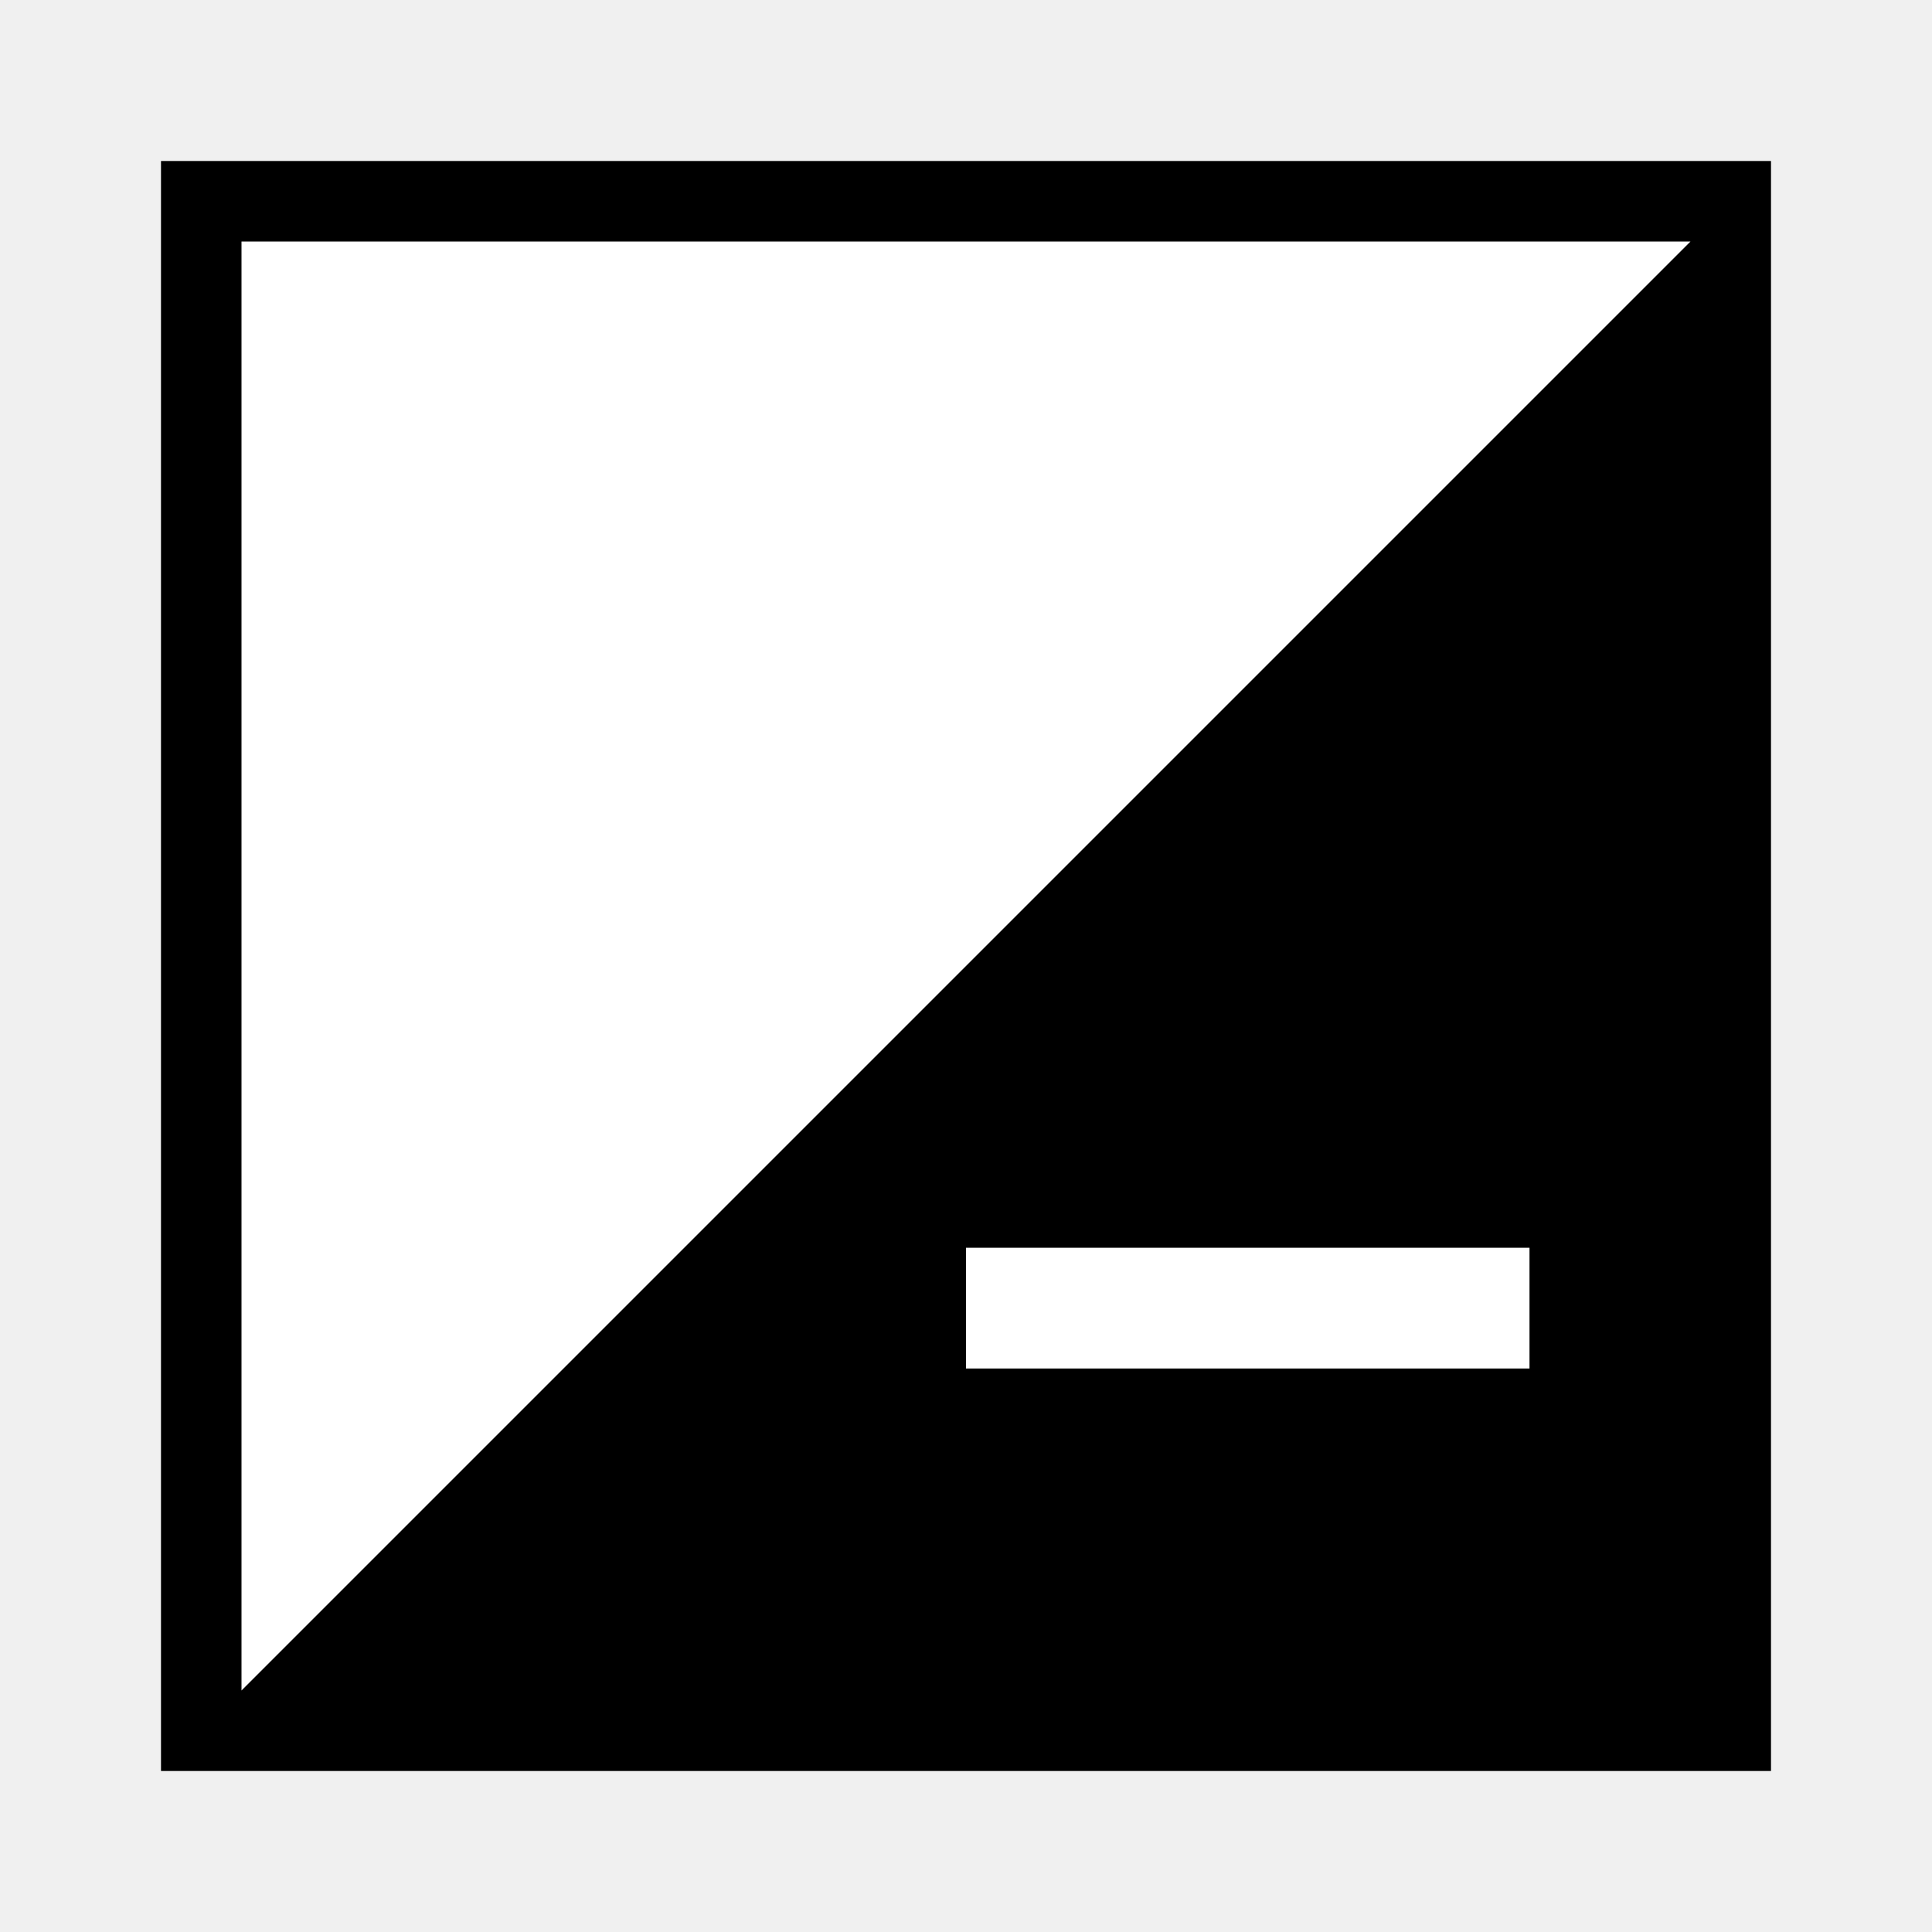
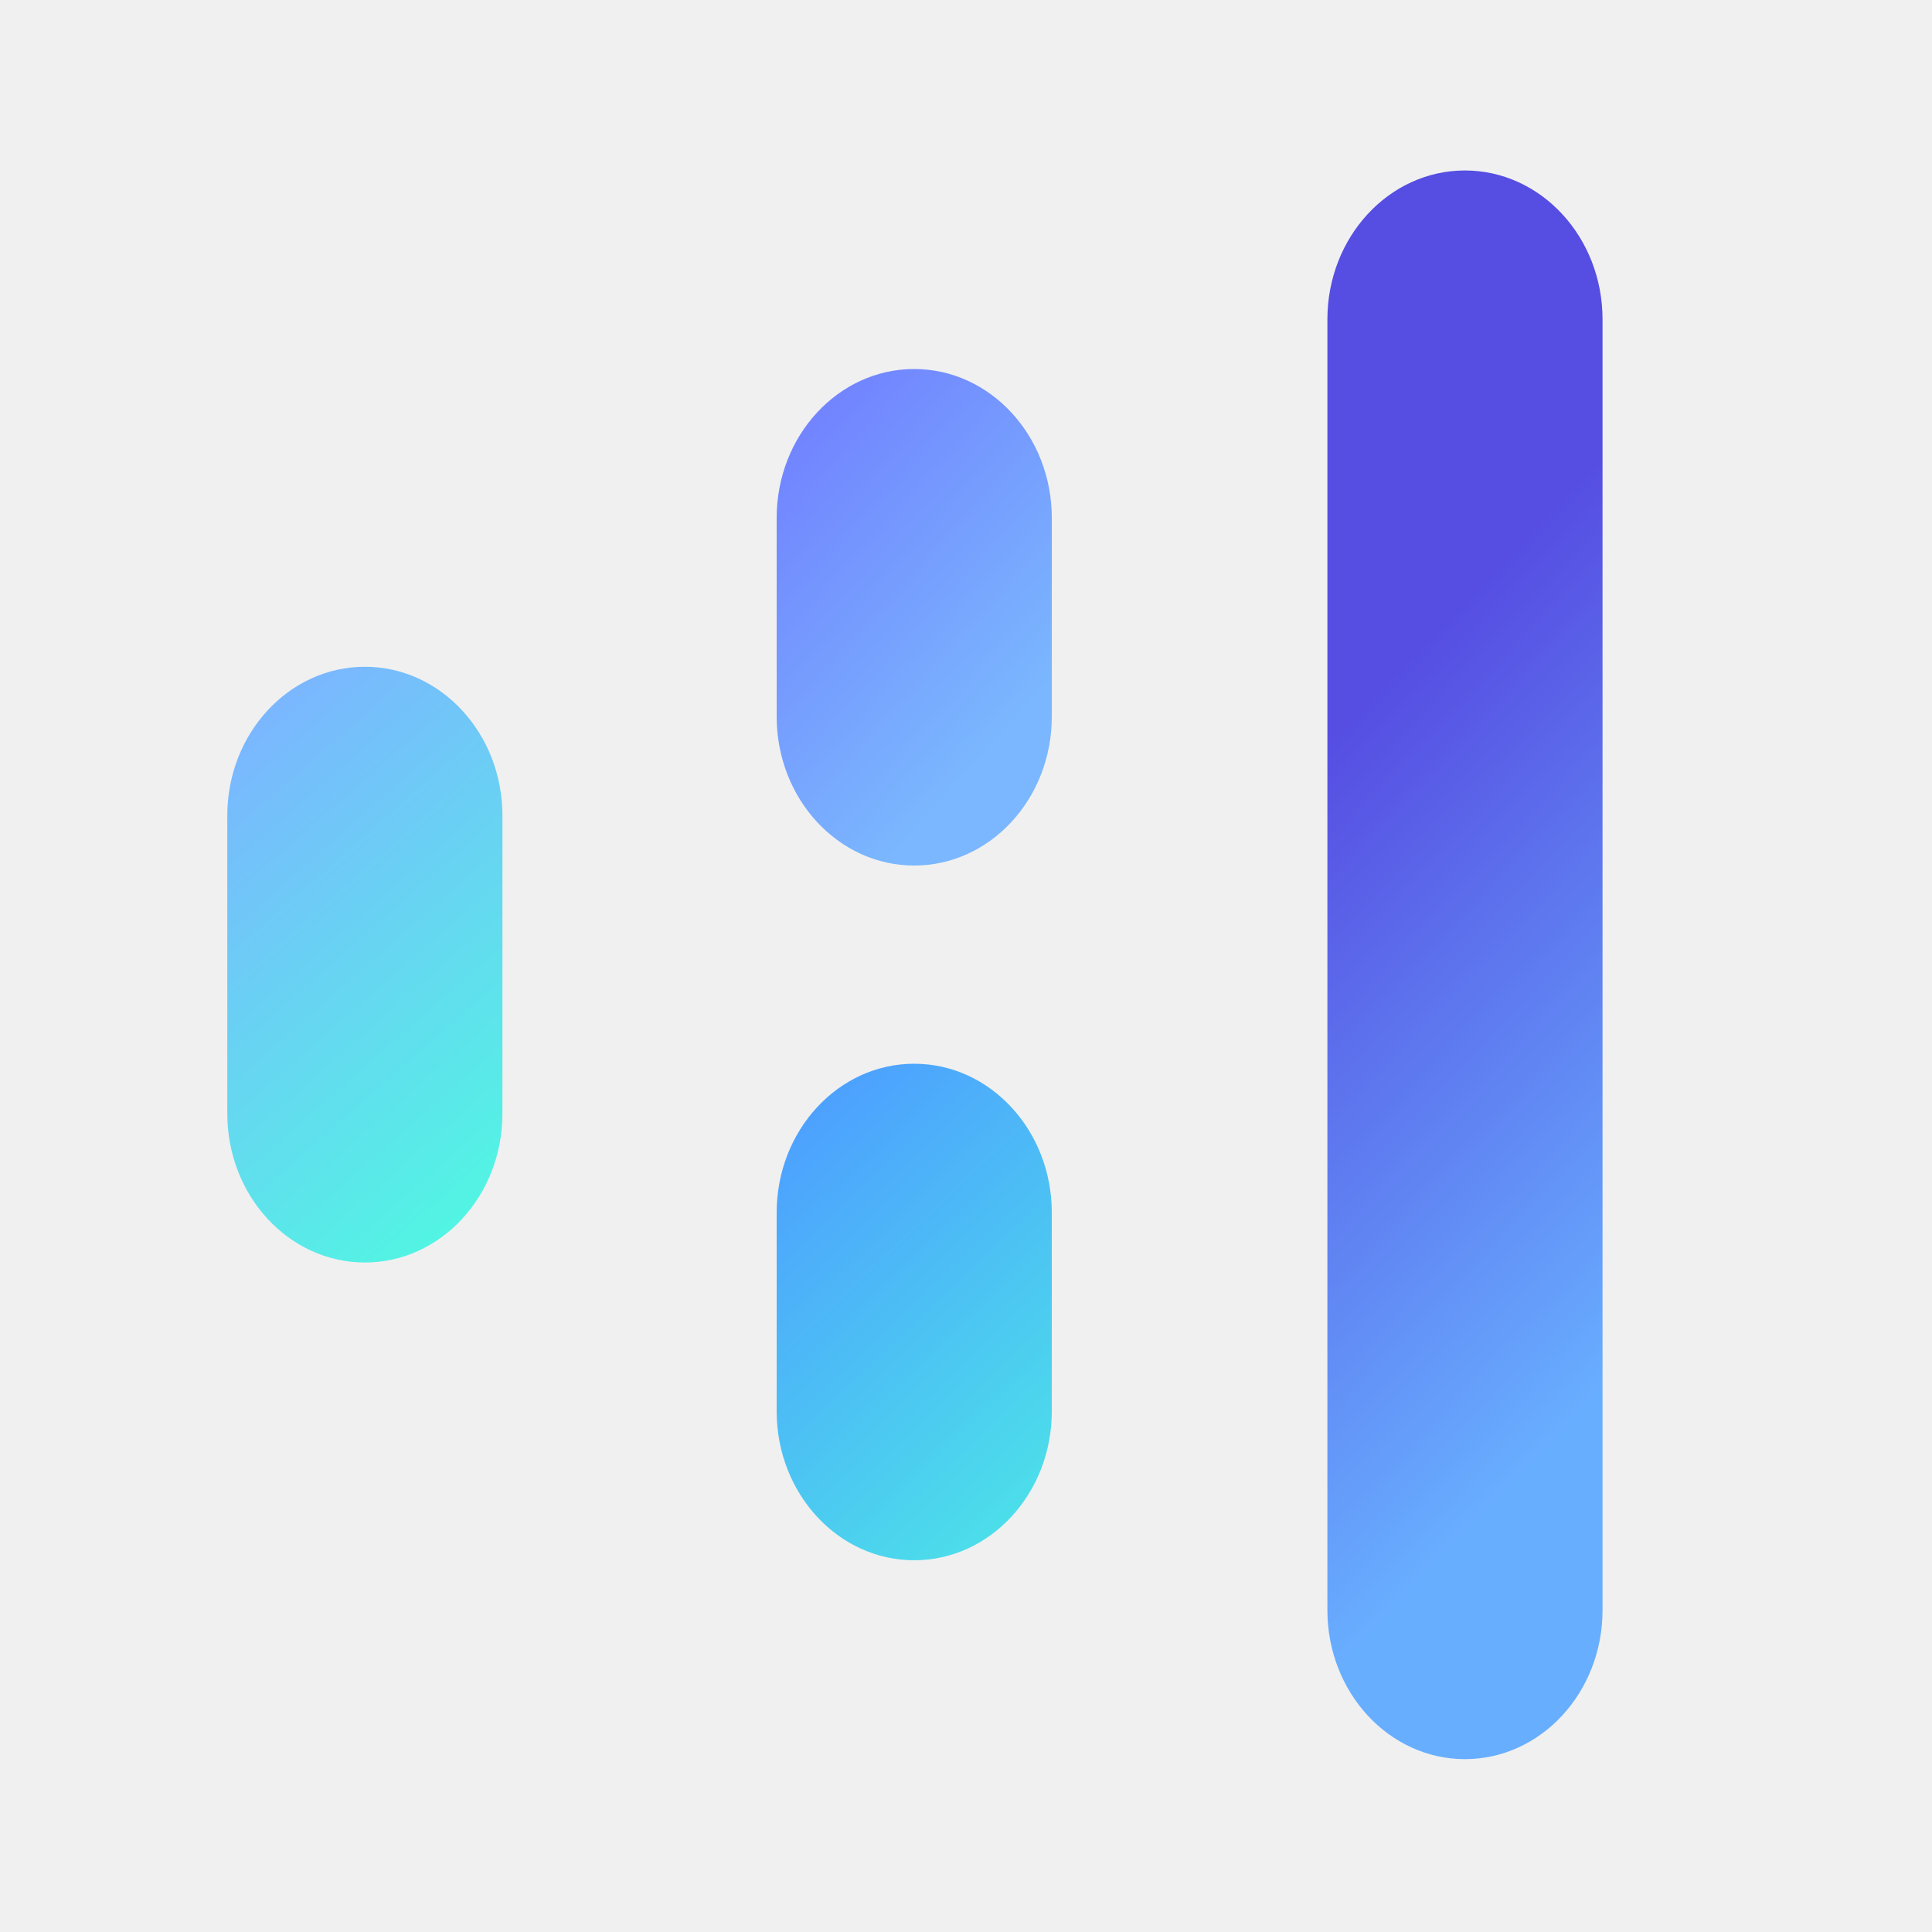
- <svg xmlns="http://www.w3.org/2000/svg" width="24" height="24" viewBox="0 0 24 24" fill="none">
-   <path d="M2 2H22V22H2V2Z" fill="black" />
-   <path d="M3 3H21L3 21V3Z" fill="white" />
-   <path d="M12 15.5H19V17H12V15.5Z" fill="white" />
+ <svg xmlns="http://www.w3.org/2000/svg" width="24" height="24" viewBox="0 0 17 16" fill="none">
+   <path d="M14.101 13.668C14.101 14.392 13.559 14.979 12.89 14.979C12.222 14.979 11.68 14.392 11.68 13.668L11.68 2.31C11.68 1.587 12.222 1 12.89 1C13.559 1 14.101 1.587 14.101 2.31L14.101 13.668Z" fill="url(#paint0_linear_7365_17315)" />
+   <path d="M9.255 5.805C9.255 6.529 8.713 7.116 8.044 7.116C7.376 7.116 6.834 6.529 6.834 5.805L6.834 4.058C6.834 3.334 7.376 2.747 8.044 2.747C8.713 2.747 9.255 3.334 9.255 4.058L9.255 5.805Z" fill="url(#paint1_linear_7365_17315)" />
+   <path d="M4.421 9.298C4.421 10.022 3.879 10.609 3.211 10.609C2.542 10.609 2 10.022 2 9.298L2 6.677C2 5.954 2.542 5.367 3.211 5.367C3.879 5.367 4.421 5.954 4.421 6.677L4.421 9.298Z" fill="url(#paint2_linear_7365_17315)" />
+   <path d="M9.255 11.918C9.255 12.642 8.713 13.229 8.044 13.229C7.376 13.229 6.834 12.642 6.834 11.918L6.834 10.171C6.834 9.447 7.376 8.86 8.044 8.86C8.713 8.86 9.255 9.447 9.255 10.171L9.255 11.918Z" fill="url(#paint3_linear_7365_17315)" />
+   <defs>
+     <linearGradient id="paint0_linear_7365_17315" x1="13.325" y1="4.241" x2="17.483" y2="8.205" gradientUnits="userSpaceOnUse">
+       <stop stop-color="#564DE2" />
+       <stop offset="1" stop-color="#68AEFF" />
+     </linearGradient>
+     <linearGradient id="paint1_linear_7365_17315" x1="6.834" y1="0.53" x2="10.632" y2="3.979" gradientUnits="userSpaceOnUse">
+       <stop stop-color="#6C63FF" />
+       <stop offset="1" stop-color="#7AB7FE" />
+     </linearGradient>
+     <linearGradient id="paint2_linear_7365_17315" x1="3.754" y1="11.561" x2="0.292" y2="7.617" gradientUnits="userSpaceOnUse">
+       <stop stop-color="#4BFFDF" />
+       <stop offset="1" stop-color="#7AB7FE" />
+     </linearGradient>
+     <linearGradient id="paint3_linear_7365_17315" x1="8.834" y1="15.753" x2="4.718" y2="11.435" gradientUnits="userSpaceOnUse">
+       <stop stop-color="#4BFFDF" />
+       <stop offset="1" stop-color="#4D9FFF" />
+     </linearGradient>
+   </defs>
</svg>
